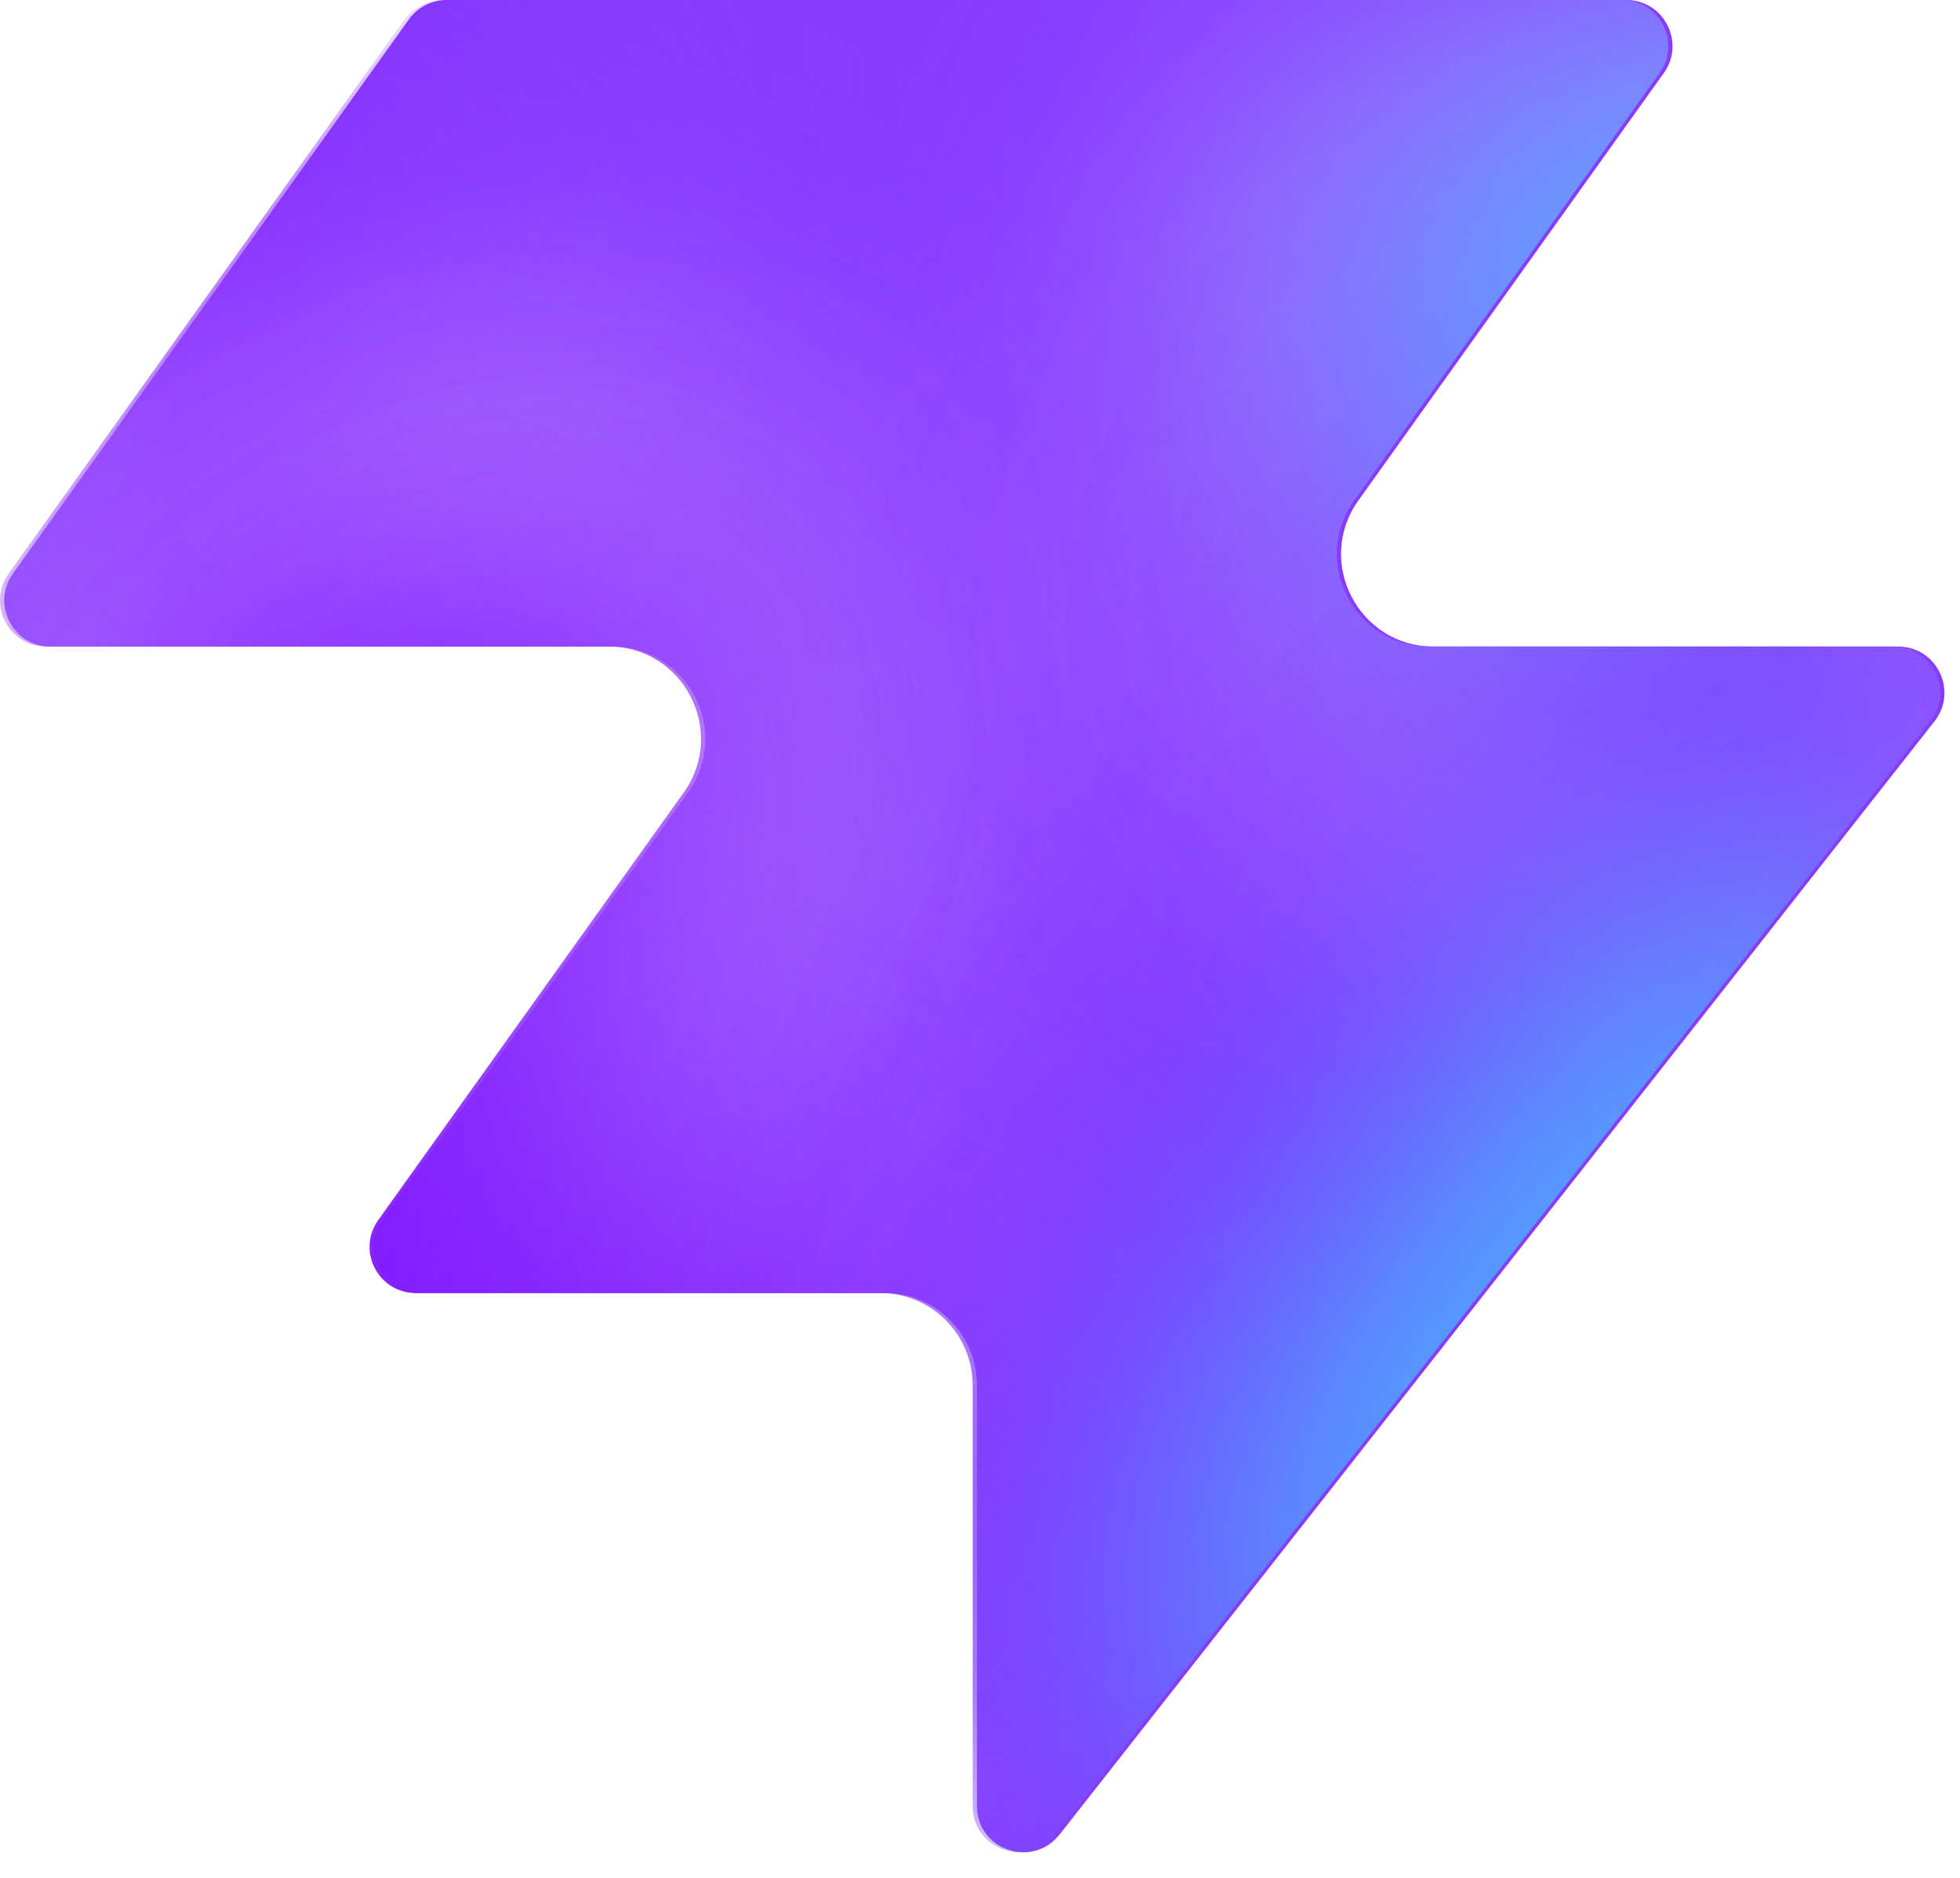
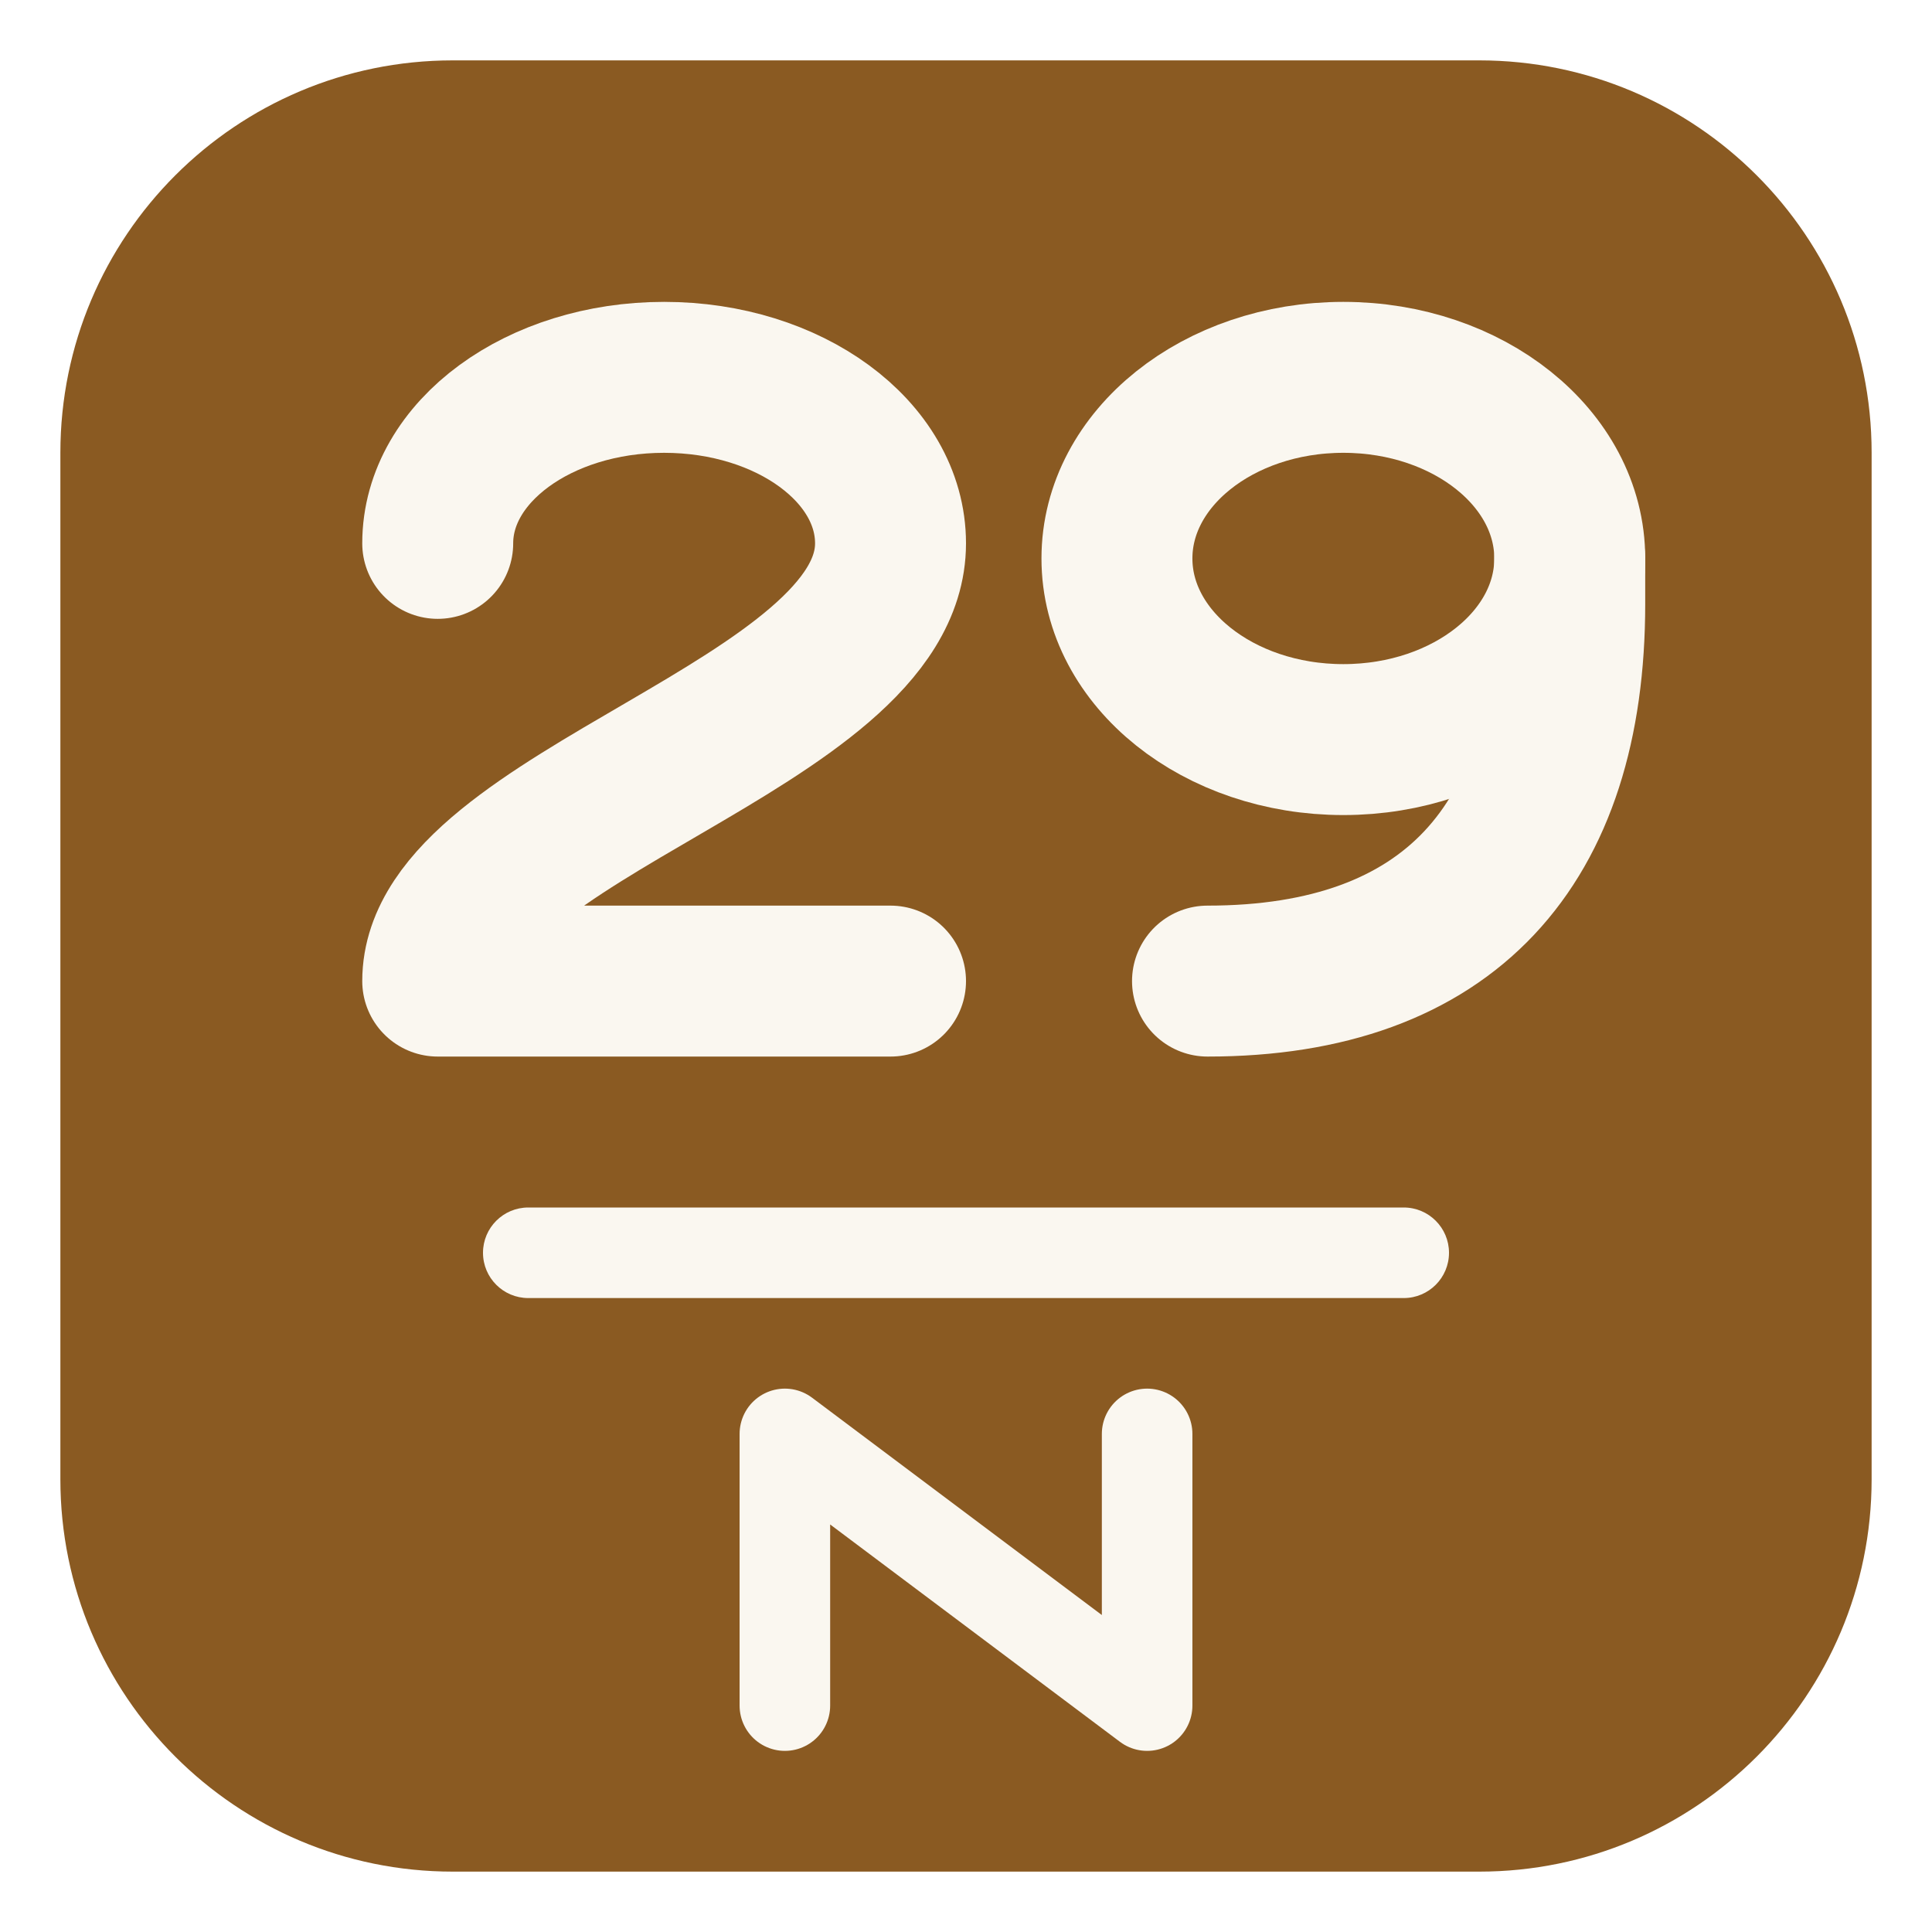
- <svg xmlns="http://www.w3.org/2000/svg" width="48" height="46" fill="none" viewBox="0 0 48 46">
-   <path fill="#863bff" d="M25.946 44.938c-.664.845-2.021.375-2.021-.698V33.937a2.26 2.26 0 0 0-2.262-2.262H10.287c-.92 0-1.456-1.04-.92-1.788l7.48-10.471c1.07-1.497 0-3.578-1.842-3.578H1.237c-.92 0-1.456-1.04-.92-1.788L10.013.474c.214-.297.556-.474.92-.474h28.894c.92 0 1.456 1.04.92 1.788l-7.48 10.471c-1.07 1.498 0 3.579 1.842 3.579h11.377c.943 0 1.473 1.088.89 1.83L25.947 44.94z" style="fill:#863bff;fill:color(display-p3 .525 .23 1);fill-opacity:1" />
-   <mask id="a" width="48" height="46" x="0" y="0" maskUnits="userSpaceOnUse" style="mask-type:alpha">
-     <path fill="#000" d="M25.842 44.938c-.664.844-2.021.375-2.021-.698V33.937a2.26 2.26 0 0 0-2.262-2.262H10.183c-.92 0-1.456-1.04-.92-1.788l7.48-10.471c1.07-1.498 0-3.579-1.842-3.579H1.133c-.92 0-1.456-1.04-.92-1.787L9.91.473c.214-.297.556-.474.92-.474h28.894c.92 0 1.456 1.04.92 1.788l-7.48 10.471c-1.07 1.498 0 3.578 1.842 3.578h11.377c.943 0 1.473 1.088.89 1.832L25.843 44.94z" style="fill:#000;fill-opacity:1" />
-   </mask>
-   <g mask="url(#a)">
-     <g filter="url(#b)">
-       <ellipse cx="5.508" cy="14.704" fill="#ede6ff" rx="5.508" ry="14.704" style="fill:#ede6ff;fill:color(display-p3 .927 .903 1);fill-opacity:1" transform="matrix(.00324 1 1 -.00324 -4.47 31.516)" />
-     </g>
-     <g filter="url(#c)">
-       <ellipse cx="10.399" cy="29.851" fill="#ede6ff" rx="10.399" ry="29.851" style="fill:#ede6ff;fill:color(display-p3 .927 .903 1);fill-opacity:1" transform="matrix(.00324 1 1 -.00324 -39.328 7.883)" />
-     </g>
-     <g filter="url(#d)">
-       <ellipse cx="5.508" cy="30.487" fill="#7e14ff" rx="5.508" ry="30.487" style="fill:#7e14ff;fill:color(display-p3 .492 .077 1);fill-opacity:1" transform="rotate(89.814 -25.913 -14.639)scale(1 -1)" />
-     </g>
-     <g filter="url(#e)">
-       <ellipse cx="5.508" cy="30.599" fill="#7e14ff" rx="5.508" ry="30.599" style="fill:#7e14ff;fill:color(display-p3 .492 .077 1);fill-opacity:1" transform="rotate(89.814 -32.644 -3.334)scale(1 -1)" />
-     </g>
-     <g filter="url(#f)">
-       <ellipse cx="5.508" cy="30.599" fill="#7e14ff" rx="5.508" ry="30.599" style="fill:#7e14ff;fill:color(display-p3 .492 .077 1);fill-opacity:1" transform="matrix(.00324 1 1 -.00324 -34.34 30.47)" />
-     </g>
-     <g filter="url(#g)">
-       <ellipse cx="14.072" cy="22.078" fill="#ede6ff" rx="14.072" ry="22.078" style="fill:#ede6ff;fill:color(display-p3 .927 .903 1);fill-opacity:1" transform="rotate(93.35 24.506 48.493)scale(-1 1)" />
-     </g>
-     <g filter="url(#h)">
-       <ellipse cx="3.47" cy="21.501" fill="#7e14ff" rx="3.47" ry="21.501" style="fill:#7e14ff;fill:color(display-p3 .492 .077 1);fill-opacity:1" transform="rotate(89.009 28.708 47.59)scale(-1 1)" />
-     </g>
-     <g filter="url(#i)">
-       <ellipse cx="3.47" cy="21.501" fill="#7e14ff" rx="3.47" ry="21.501" style="fill:#7e14ff;fill:color(display-p3 .492 .077 1);fill-opacity:1" transform="rotate(89.009 28.708 47.59)scale(-1 1)" />
-     </g>
-     <g filter="url(#j)">
-       <ellipse cx=".387" cy="8.972" fill="#7e14ff" rx="4.407" ry="29.108" style="fill:#7e14ff;fill:color(display-p3 .492 .077 1);fill-opacity:1" transform="rotate(39.51 .387 8.972)" />
-     </g>
-     <g filter="url(#k)">
-       <ellipse cx="47.523" cy="-6.092" fill="#7e14ff" rx="4.407" ry="29.108" style="fill:#7e14ff;fill:color(display-p3 .492 .077 1);fill-opacity:1" transform="rotate(37.892 47.523 -6.092)" />
-     </g>
-     <g filter="url(#l)">
-       <ellipse cx="41.412" cy="6.333" fill="#47bfff" rx="5.971" ry="9.665" style="fill:#47bfff;fill:color(display-p3 .28 .748 1);fill-opacity:1" transform="rotate(37.892 41.412 6.333)" />
-     </g>
-     <g filter="url(#m)">
-       <ellipse cx="-1.879" cy="38.332" fill="#7e14ff" rx="4.407" ry="29.108" style="fill:#7e14ff;fill:color(display-p3 .492 .077 1);fill-opacity:1" transform="rotate(37.892 -1.88 38.332)" />
-     </g>
-     <g filter="url(#n)">
-       <ellipse cx="-1.879" cy="38.332" fill="#7e14ff" rx="4.407" ry="29.108" style="fill:#7e14ff;fill:color(display-p3 .492 .077 1);fill-opacity:1" transform="rotate(37.892 -1.88 38.332)" />
-     </g>
-     <g filter="url(#o)">
-       <ellipse cx="35.651" cy="29.907" fill="#7e14ff" rx="4.407" ry="29.108" style="fill:#7e14ff;fill:color(display-p3 .492 .077 1);fill-opacity:1" transform="rotate(37.892 35.651 29.907)" />
-     </g>
-     <g filter="url(#p)">
-       <ellipse cx="38.418" cy="32.4" fill="#47bfff" rx="5.971" ry="15.297" style="fill:#47bfff;fill:color(display-p3 .28 .748 1);fill-opacity:1" transform="rotate(37.892 38.418 32.4)" />
-     </g>
+ <svg xmlns="http://www.w3.org/2000/svg" viewBox="0 0 64 64">
+   <rect x="2" y="2" width="60" height="60" rx="13" fill="#8a5a22" />
+   <g fill="none" stroke="#faf7f0" stroke-width="5" stroke-linecap="round" stroke-linejoin="round">
+     <path d="M14.5 18a7.5 5.5 0 0 1 15 0c0 6-15 9-15 14.5h15" />
+     <ellipse cx="44.5" cy="18.5" rx="7.5" ry="6" />
+     <path d="M52 18.5v1.5c0 8-4 12.5-12 12.500" />
  </g>
-   <defs>
-     <filter id="b" width="60.045" height="41.654" x="-19.77" y="16.149" color-interpolation-filters="sRGB" filterUnits="userSpaceOnUse">
-       <feFlood flood-opacity="0" result="BackgroundImageFix" />
-       <feBlend in="SourceGraphic" in2="BackgroundImageFix" result="shape" />
-       <feGaussianBlur result="effect1_foregroundBlur_2002_17158" stdDeviation="7.659" />
-     </filter>
-     <filter id="c" width="90.34" height="51.437" x="-54.613" y="-7.533" color-interpolation-filters="sRGB" filterUnits="userSpaceOnUse">
-       <feFlood flood-opacity="0" result="BackgroundImageFix" />
-       <feBlend in="SourceGraphic" in2="BackgroundImageFix" result="shape" />
-       <feGaussianBlur result="effect1_foregroundBlur_2002_17158" stdDeviation="7.659" />
-     </filter>
-     <filter id="d" width="79.355" height="29.4" x="-49.64" y="2.03" color-interpolation-filters="sRGB" filterUnits="userSpaceOnUse">
-       <feFlood flood-opacity="0" result="BackgroundImageFix" />
-       <feBlend in="SourceGraphic" in2="BackgroundImageFix" result="shape" />
-       <feGaussianBlur result="effect1_foregroundBlur_2002_17158" stdDeviation="4.596" />
-     </filter>
-     <filter id="e" width="79.579" height="29.4" x="-45.045" y="20.029" color-interpolation-filters="sRGB" filterUnits="userSpaceOnUse">
-       <feFlood flood-opacity="0" result="BackgroundImageFix" />
-       <feBlend in="SourceGraphic" in2="BackgroundImageFix" result="shape" />
-       <feGaussianBlur result="effect1_foregroundBlur_2002_17158" stdDeviation="4.596" />
-     </filter>
-     <filter id="f" width="79.579" height="29.4" x="-43.513" y="21.178" color-interpolation-filters="sRGB" filterUnits="userSpaceOnUse">
-       <feFlood flood-opacity="0" result="BackgroundImageFix" />
-       <feBlend in="SourceGraphic" in2="BackgroundImageFix" result="shape" />
-       <feGaussianBlur result="effect1_foregroundBlur_2002_17158" stdDeviation="4.596" />
-     </filter>
-     <filter id="g" width="74.749" height="58.852" x="15.756" y="-17.901" color-interpolation-filters="sRGB" filterUnits="userSpaceOnUse">
-       <feFlood flood-opacity="0" result="BackgroundImageFix" />
-       <feBlend in="SourceGraphic" in2="BackgroundImageFix" result="shape" />
-       <feGaussianBlur result="effect1_foregroundBlur_2002_17158" stdDeviation="7.659" />
-     </filter>
-     <filter id="h" width="61.377" height="25.362" x="23.548" y="2.284" color-interpolation-filters="sRGB" filterUnits="userSpaceOnUse">
-       <feFlood flood-opacity="0" result="BackgroundImageFix" />
-       <feBlend in="SourceGraphic" in2="BackgroundImageFix" result="shape" />
-       <feGaussianBlur result="effect1_foregroundBlur_2002_17158" stdDeviation="4.596" />
-     </filter>
-     <filter id="i" width="61.377" height="25.362" x="23.548" y="2.284" color-interpolation-filters="sRGB" filterUnits="userSpaceOnUse">
-       <feFlood flood-opacity="0" result="BackgroundImageFix" />
-       <feBlend in="SourceGraphic" in2="BackgroundImageFix" result="shape" />
-       <feGaussianBlur result="effect1_foregroundBlur_2002_17158" stdDeviation="4.596" />
-     </filter>
-     <filter id="j" width="56.045" height="63.649" x="-27.636" y="-22.853" color-interpolation-filters="sRGB" filterUnits="userSpaceOnUse">
-       <feFlood flood-opacity="0" result="BackgroundImageFix" />
-       <feBlend in="SourceGraphic" in2="BackgroundImageFix" result="shape" />
-       <feGaussianBlur result="effect1_foregroundBlur_2002_17158" stdDeviation="4.596" />
-     </filter>
-     <filter id="k" width="54.814" height="64.646" x="20.116" y="-38.415" color-interpolation-filters="sRGB" filterUnits="userSpaceOnUse">
-       <feFlood flood-opacity="0" result="BackgroundImageFix" />
-       <feBlend in="SourceGraphic" in2="BackgroundImageFix" result="shape" />
-       <feGaussianBlur result="effect1_foregroundBlur_2002_17158" stdDeviation="4.596" />
-     </filter>
-     <filter id="l" width="33.541" height="35.313" x="24.641" y="-11.323" color-interpolation-filters="sRGB" filterUnits="userSpaceOnUse">
-       <feFlood flood-opacity="0" result="BackgroundImageFix" />
-       <feBlend in="SourceGraphic" in2="BackgroundImageFix" result="shape" />
-       <feGaussianBlur result="effect1_foregroundBlur_2002_17158" stdDeviation="4.596" />
-     </filter>
-     <filter id="m" width="54.814" height="64.646" x="-29.286" y="6.009" color-interpolation-filters="sRGB" filterUnits="userSpaceOnUse">
-       <feFlood flood-opacity="0" result="BackgroundImageFix" />
-       <feBlend in="SourceGraphic" in2="BackgroundImageFix" result="shape" />
-       <feGaussianBlur result="effect1_foregroundBlur_2002_17158" stdDeviation="4.596" />
-     </filter>
-     <filter id="n" width="54.814" height="64.646" x="-29.286" y="6.009" color-interpolation-filters="sRGB" filterUnits="userSpaceOnUse">
-       <feFlood flood-opacity="0" result="BackgroundImageFix" />
-       <feBlend in="SourceGraphic" in2="BackgroundImageFix" result="shape" />
-       <feGaussianBlur result="effect1_foregroundBlur_2002_17158" stdDeviation="4.596" />
-     </filter>
-     <filter id="o" width="54.814" height="64.646" x="8.244" y="-2.416" color-interpolation-filters="sRGB" filterUnits="userSpaceOnUse">
-       <feFlood flood-opacity="0" result="BackgroundImageFix" />
-       <feBlend in="SourceGraphic" in2="BackgroundImageFix" result="shape" />
-       <feGaussianBlur result="effect1_foregroundBlur_2002_17158" stdDeviation="4.596" />
-     </filter>
-     <filter id="p" width="39.409" height="43.623" x="18.713" y="10.588" color-interpolation-filters="sRGB" filterUnits="userSpaceOnUse">
-       <feFlood flood-opacity="0" result="BackgroundImageFix" />
-       <feBlend in="SourceGraphic" in2="BackgroundImageFix" result="shape" />
-       <feGaussianBlur result="effect1_foregroundBlur_2002_17158" stdDeviation="4.596" />
-     </filter>
-   </defs>
+   <rect x="16" y="40" width="32" height="3" rx="1.5" fill="#faf7f0" />
+   <path d="M26 56.5v-9l12 9v-9" fill="none" stroke="#faf7f0" stroke-width="3" stroke-linecap="round" stroke-linejoin="round" />
</svg>
